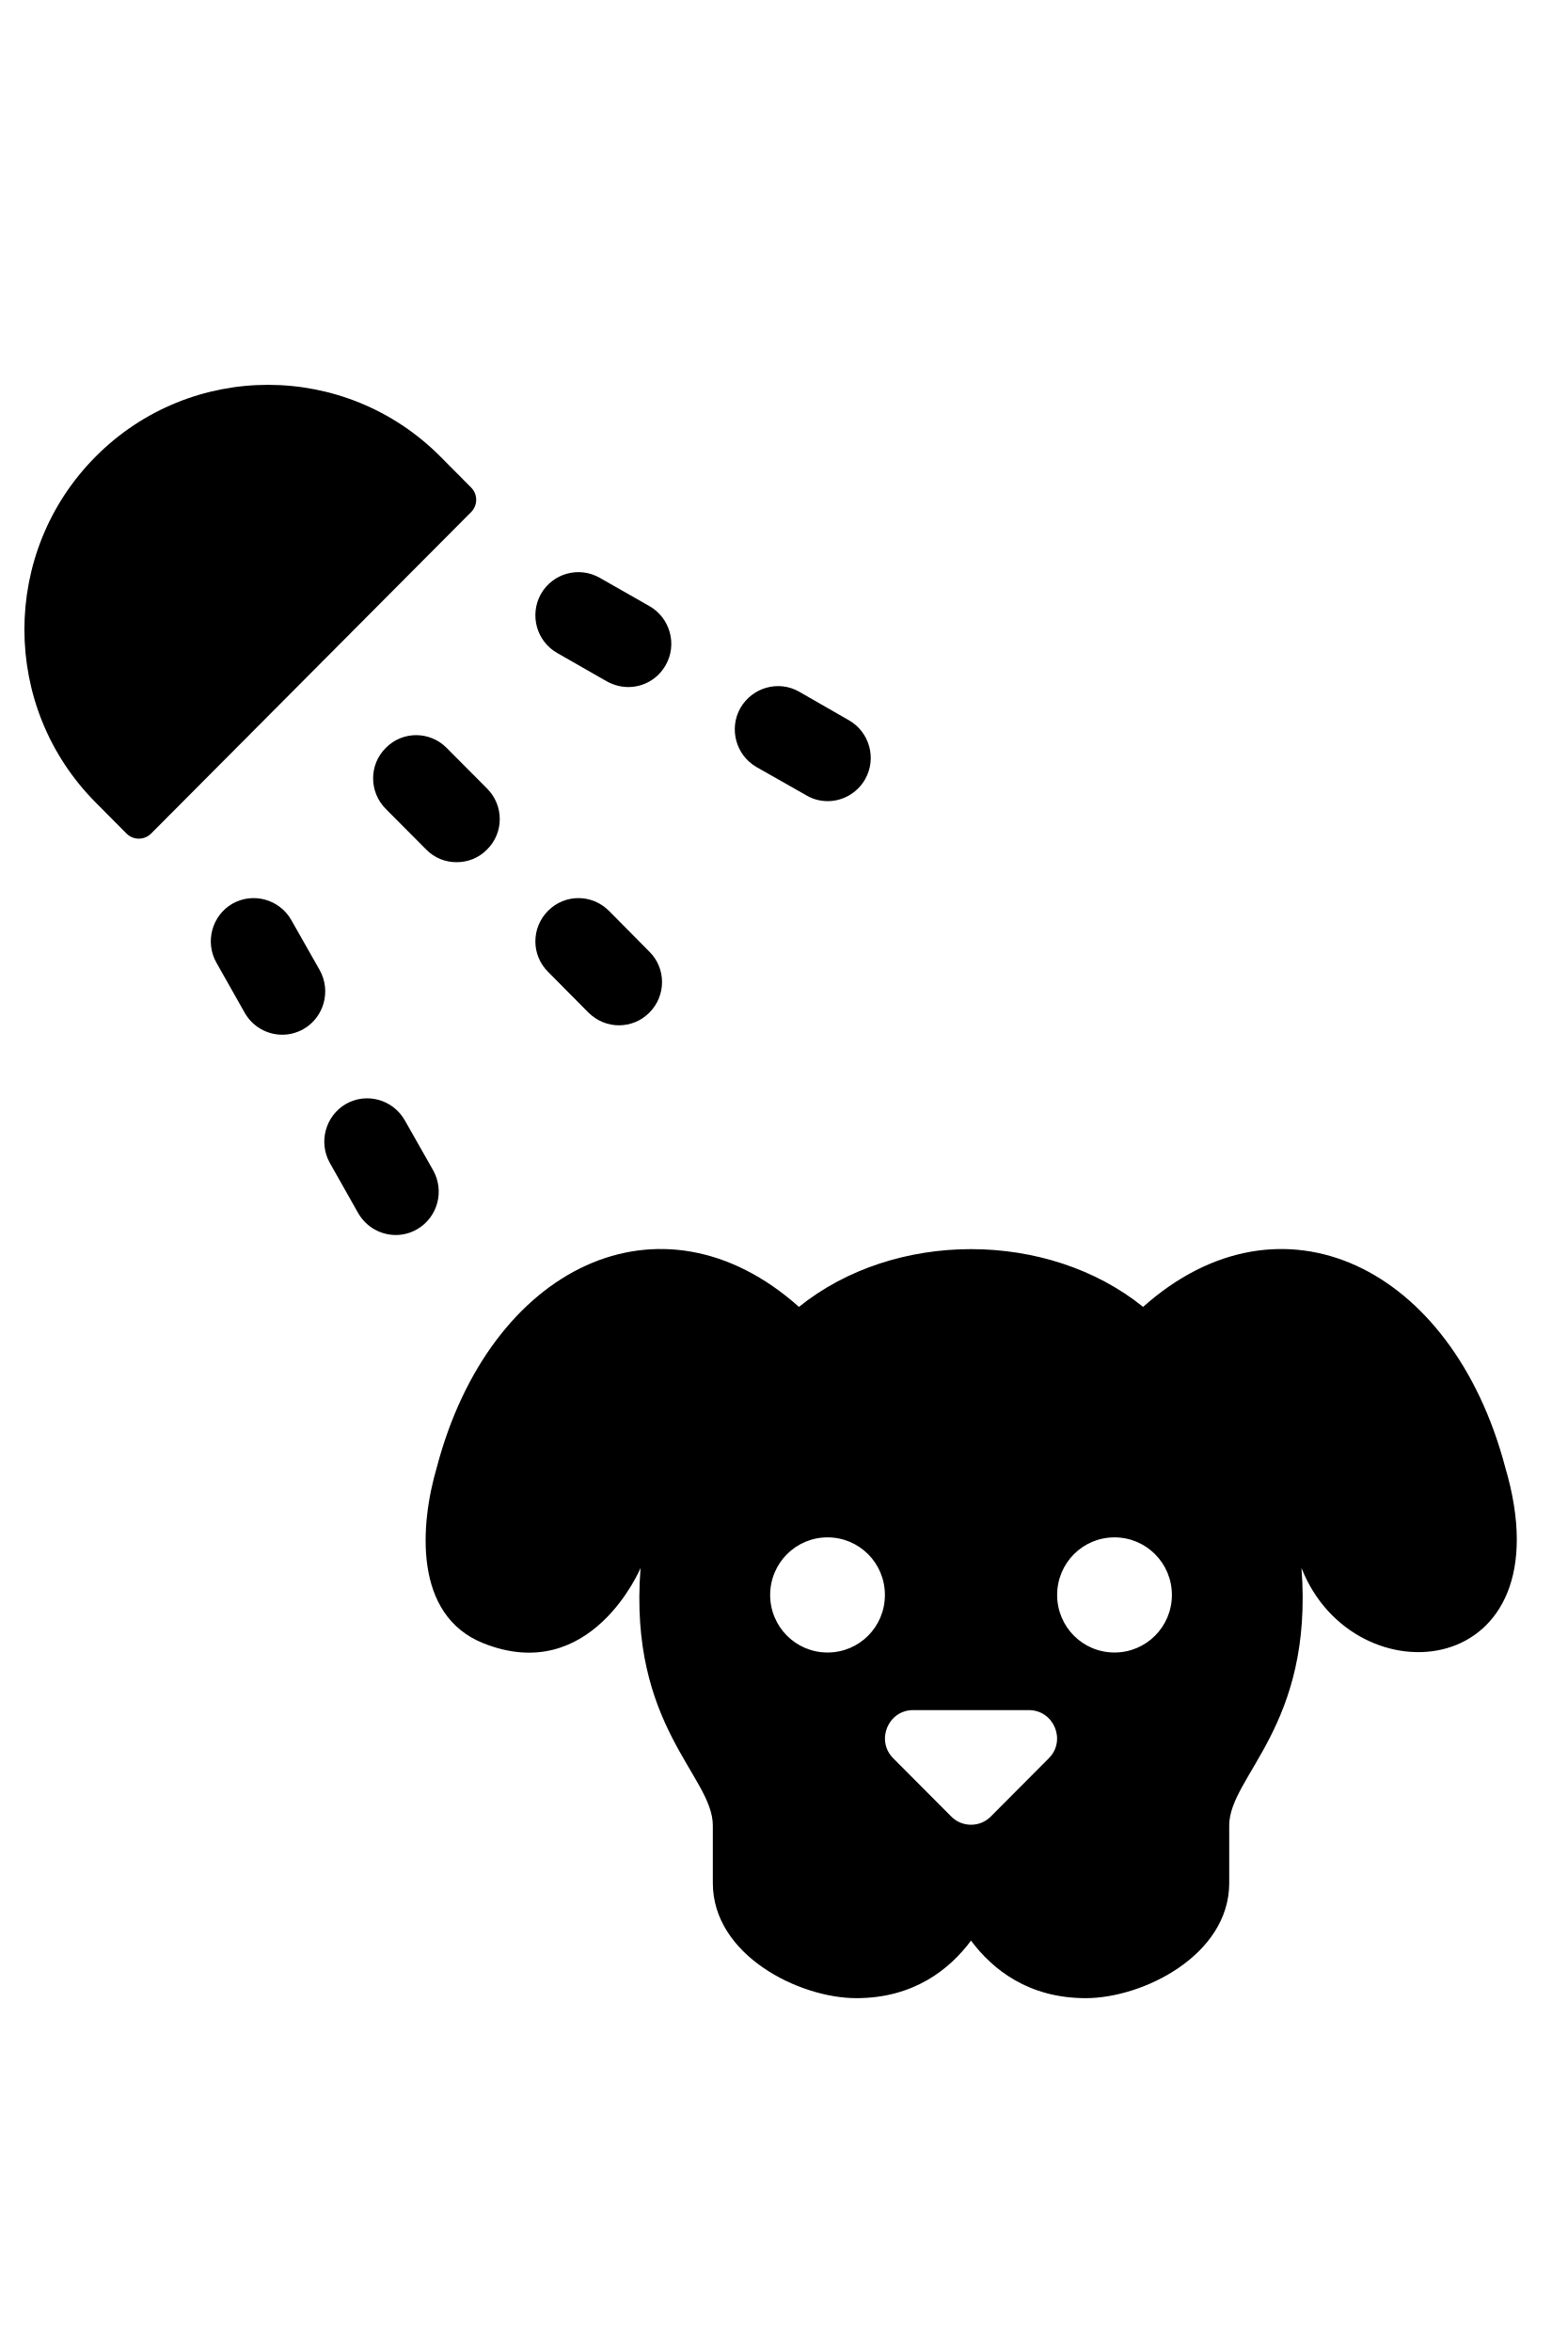
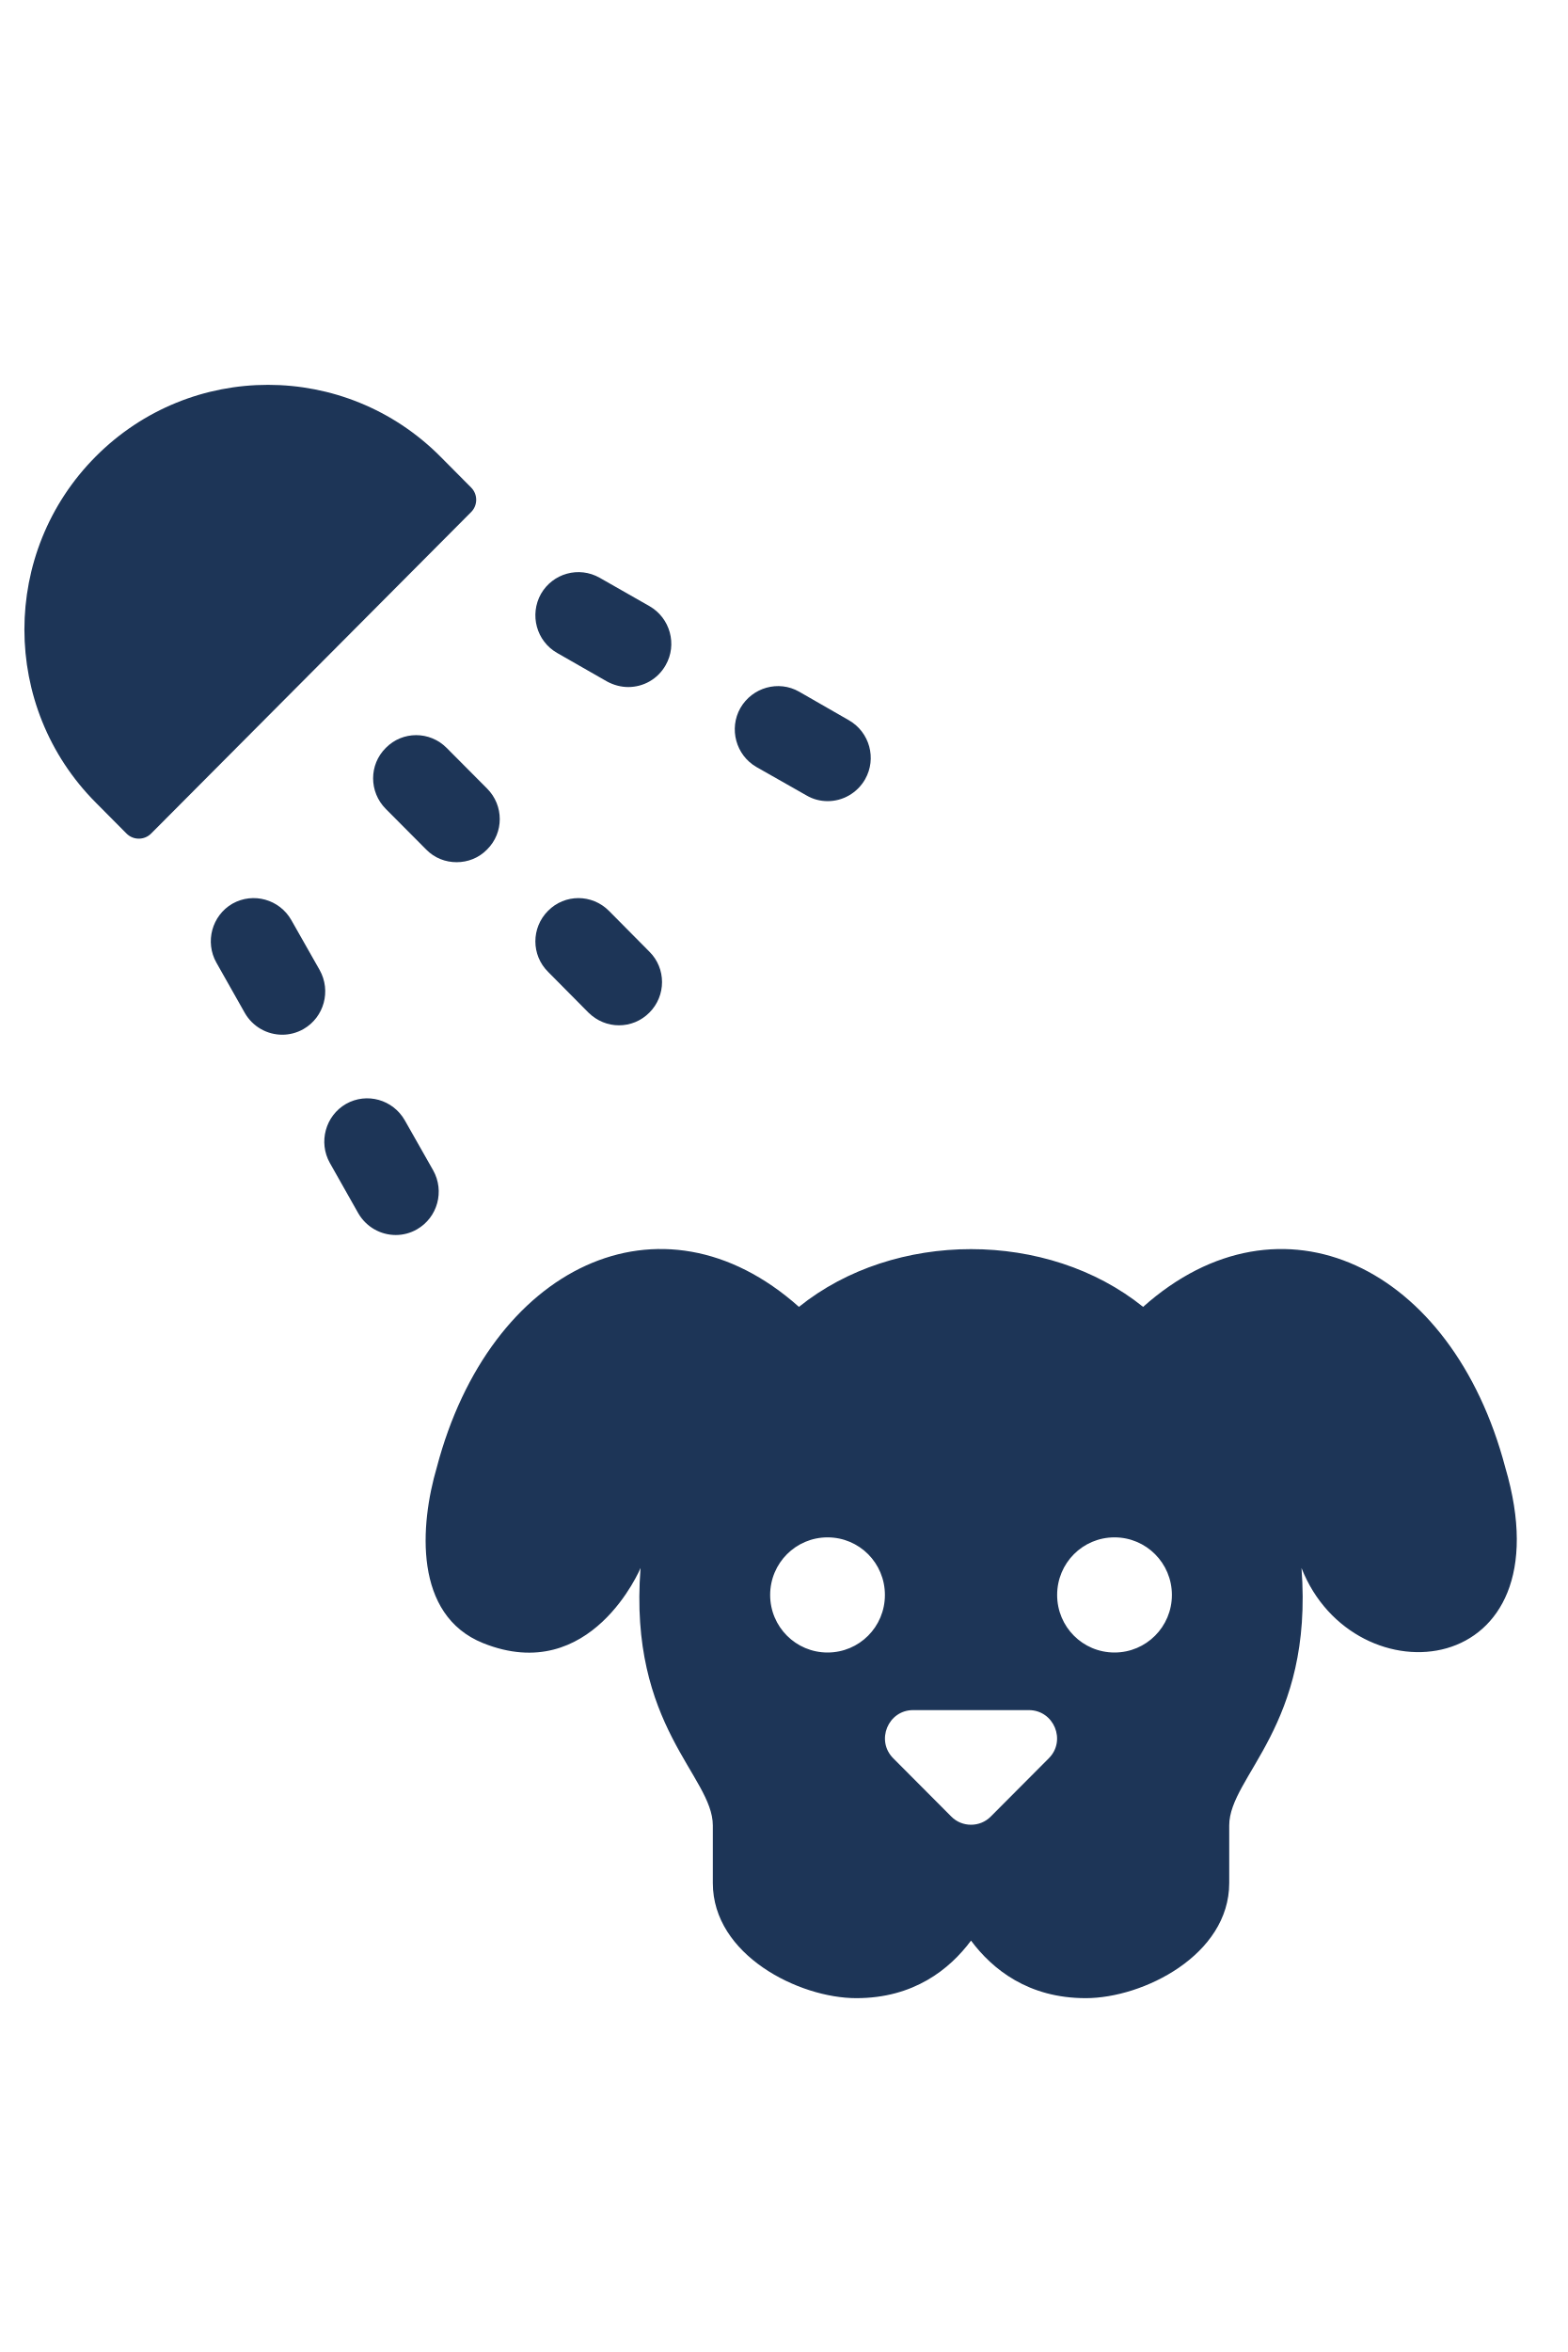
<svg xmlns="http://www.w3.org/2000/svg" width="40" zoomAndPan="magnify" viewBox="0 0 30 45" height="60" preserveAspectRatio="xMidYMid meet" version="1.0">
  <defs>
    <clipPath id="4676fbe979">
      <path d="M 8 23 L 30 23 L 30 38.312 L 8 38.312 Z M 8 23 " clip-rule="nonzero" />
    </clipPath>
  </defs>
  <g clip-path="url(#4676fbe979)">
-     <path fill="#000000" d="M 28.805 28.074 C 27.789 24.223 24.512 22.652 21.875 25.004 C 20.047 23.531 17.117 23.531 15.289 25.004 C 12.645 22.648 9.371 24.23 8.359 28.074 C 8.035 29.176 7.91 30.902 9.246 31.438 C 11.312 32.266 12.258 30 12.258 30 C 12.023 33.031 13.641 33.98 13.641 34.926 L 13.641 36.027 C 13.641 37.406 15.289 38.23 16.387 38.23 C 17.484 38.23 18.172 37.68 18.582 37.129 C 18.992 37.68 19.68 38.23 20.777 38.23 C 21.875 38.23 23.523 37.406 23.523 36.027 L 23.523 34.926 C 23.523 33.98 25.137 33.031 24.906 30 C 25.91 32.555 30.016 32.18 28.805 28.074 Z M 15.836 31.617 C 15.23 31.617 14.738 31.125 14.738 30.516 C 14.738 29.906 15.23 29.414 15.836 29.414 C 16.445 29.414 16.934 29.906 16.934 30.516 C 16.934 31.125 16.445 31.617 15.836 31.617 Z M 20.07 33.641 L 18.961 34.754 C 18.754 34.965 18.41 34.965 18.203 34.754 L 17.094 33.641 C 16.754 33.301 16.996 32.719 17.473 32.719 L 19.688 32.719 C 20.168 32.719 20.41 33.301 20.07 33.641 Z M 21.328 31.617 C 20.719 31.617 20.23 31.125 20.23 30.516 C 20.23 29.906 20.719 29.414 21.328 29.414 C 21.934 29.414 22.426 29.906 22.426 30.516 C 22.426 31.125 21.934 31.617 21.328 31.617 Z M 21.328 31.617 " fill-opacity="1" fill-rule="nonzero" />
+     <path fill="#1D3557" d="M 28.805 28.074 C 27.789 24.223 24.512 22.652 21.875 25.004 C 20.047 23.531 17.117 23.531 15.289 25.004 C 12.645 22.648 9.371 24.23 8.359 28.074 C 8.035 29.176 7.91 30.902 9.246 31.438 C 11.312 32.266 12.258 30 12.258 30 C 12.023 33.031 13.641 33.98 13.641 34.926 L 13.641 36.027 C 13.641 37.406 15.289 38.23 16.387 38.23 C 17.484 38.23 18.172 37.68 18.582 37.129 C 18.992 37.68 19.68 38.23 20.777 38.23 C 21.875 38.23 23.523 37.406 23.523 36.027 L 23.523 34.926 C 23.523 33.98 25.137 33.031 24.906 30 C 25.91 32.555 30.016 32.18 28.805 28.074 Z M 15.836 31.617 C 15.23 31.617 14.738 31.125 14.738 30.516 C 14.738 29.906 15.23 29.414 15.836 29.414 C 16.445 29.414 16.934 29.906 16.934 30.516 C 16.934 31.125 16.445 31.617 15.836 31.617 Z M 20.07 33.641 L 18.961 34.754 C 18.754 34.965 18.41 34.965 18.203 34.754 L 17.094 33.641 C 16.754 33.301 16.996 32.719 17.473 32.719 L 19.688 32.719 C 20.168 32.719 20.41 33.301 20.07 33.641 Z M 21.328 31.617 C 20.719 31.617 20.23 31.125 20.23 30.516 C 20.23 29.906 20.719 29.414 21.328 29.414 C 21.934 29.414 22.426 29.906 22.426 30.516 C 22.426 31.125 21.934 31.617 21.328 31.617 Z M 21.328 31.617 " fill-opacity="1" fill-rule="nonzero" />
  </g>
-   <path fill="#000000" d="M 8.738 16.496 C 8.527 16.496 8.316 16.418 8.156 16.254 L 7.383 15.477 C 7.059 15.152 7.059 14.629 7.383 14.309 C 7.703 13.984 8.223 13.984 8.547 14.309 L 9.32 15.086 C 9.645 15.41 9.645 15.934 9.32 16.254 C 9.16 16.418 8.949 16.496 8.738 16.496 Z M 8.738 16.496 " fill-opacity="1" fill-rule="nonzero" />
-   <path fill="#000000" d="M 5.402 19.797 C 5.113 19.797 4.836 19.645 4.684 19.379 L 4.141 18.418 C 3.918 18.023 4.055 17.516 4.449 17.289 C 4.848 17.066 5.348 17.207 5.574 17.602 L 6.117 18.559 C 6.34 18.957 6.203 19.461 5.809 19.688 C 5.68 19.762 5.539 19.797 5.402 19.797 Z M 5.402 19.797 " fill-opacity="1" fill-rule="nonzero" />
-   <path fill="#000000" d="M 11.844 19.617 C 11.633 19.617 11.426 19.535 11.262 19.375 L 10.488 18.594 C 10.164 18.273 10.164 17.75 10.488 17.426 C 10.809 17.102 11.328 17.102 11.652 17.426 L 12.426 18.207 C 12.75 18.527 12.75 19.051 12.426 19.375 C 12.266 19.535 12.059 19.617 11.844 19.617 Z M 11.844 19.617 " fill-opacity="1" fill-rule="nonzero" />
-   <path fill="#000000" d="M 7.574 23.629 C 7.285 23.629 7.008 23.477 6.855 23.211 L 6.312 22.25 C 6.09 21.855 6.227 21.348 6.621 21.121 C 7.02 20.895 7.52 21.039 7.746 21.434 L 8.289 22.391 C 8.512 22.789 8.375 23.293 7.98 23.52 C 7.852 23.594 7.711 23.629 7.574 23.629 Z M 7.574 23.629 " fill-opacity="1" fill-rule="nonzero" />
-   <path fill="#000000" d="M 12.023 13.145 C 11.887 13.145 11.746 13.109 11.617 13.039 L 10.66 12.492 C 10.266 12.266 10.129 11.762 10.352 11.363 C 10.578 10.969 11.078 10.828 11.477 11.055 L 12.43 11.598 C 12.824 11.824 12.965 12.332 12.738 12.727 C 12.586 12.996 12.309 13.145 12.023 13.145 Z M 12.023 13.145 " fill-opacity="1" fill-rule="nonzero" />
-   <path fill="#000000" d="M 15.84 15.328 C 15.699 15.328 15.559 15.293 15.434 15.219 L 14.477 14.676 C 14.082 14.449 13.945 13.941 14.168 13.547 C 14.395 13.152 14.898 13.008 15.293 13.234 L 16.246 13.781 C 16.641 14.008 16.781 14.512 16.555 14.91 C 16.402 15.176 16.125 15.328 15.84 15.328 Z M 15.84 15.328 " fill-opacity="1" fill-rule="nonzero" />
-   <path fill="#000000" d="M 9.016 9.328 C 9.145 9.457 9.145 9.668 9.016 9.797 L 2.891 15.949 C 2.762 16.078 2.551 16.078 2.422 15.949 L 1.832 15.355 C 0.012 13.527 0.012 10.562 1.832 8.734 C 3.652 6.906 6.605 6.906 8.426 8.734 Z M 9.016 9.328 " fill-opacity="1" fill-rule="nonzero" />
+   <path fill="#1D3557" d="M 8.738 16.496 C 8.527 16.496 8.316 16.418 8.156 16.254 L 7.383 15.477 C 7.059 15.152 7.059 14.629 7.383 14.309 C 7.703 13.984 8.223 13.984 8.547 14.309 L 9.32 15.086 C 9.645 15.41 9.645 15.934 9.32 16.254 C 9.16 16.418 8.949 16.496 8.738 16.496 Z M 8.738 16.496 " fill-opacity="1" fill-rule="nonzero" />
+   <path fill="#1D3557" d="M 5.402 19.797 C 5.113 19.797 4.836 19.645 4.684 19.379 L 4.141 18.418 C 3.918 18.023 4.055 17.516 4.449 17.289 C 4.848 17.066 5.348 17.207 5.574 17.602 L 6.117 18.559 C 6.34 18.957 6.203 19.461 5.809 19.688 C 5.68 19.762 5.539 19.797 5.402 19.797 Z M 5.402 19.797 " fill-opacity="1" fill-rule="nonzero" />
+   <path fill="#1D3557" d="M 11.844 19.617 C 11.633 19.617 11.426 19.535 11.262 19.375 L 10.488 18.594 C 10.164 18.273 10.164 17.75 10.488 17.426 C 10.809 17.102 11.328 17.102 11.652 17.426 L 12.426 18.207 C 12.75 18.527 12.75 19.051 12.426 19.375 C 12.266 19.535 12.059 19.617 11.844 19.617 Z M 11.844 19.617 " fill-opacity="1" fill-rule="nonzero" />
+   <path fill="#1D3557" d="M 7.574 23.629 C 7.285 23.629 7.008 23.477 6.855 23.211 L 6.312 22.25 C 6.09 21.855 6.227 21.348 6.621 21.121 C 7.02 20.895 7.52 21.039 7.746 21.434 L 8.289 22.391 C 8.512 22.789 8.375 23.293 7.98 23.52 C 7.852 23.594 7.711 23.629 7.574 23.629 Z M 7.574 23.629 " fill-opacity="1" fill-rule="nonzero" />
+   <path fill="#1D3557" d="M 12.023 13.145 C 11.887 13.145 11.746 13.109 11.617 13.039 L 10.66 12.492 C 10.266 12.266 10.129 11.762 10.352 11.363 C 10.578 10.969 11.078 10.828 11.477 11.055 L 12.43 11.598 C 12.824 11.824 12.965 12.332 12.738 12.727 C 12.586 12.996 12.309 13.145 12.023 13.145 Z M 12.023 13.145 " fill-opacity="1" fill-rule="nonzero" />
+   <path fill="#1D3557" d="M 15.84 15.328 C 15.699 15.328 15.559 15.293 15.434 15.219 L 14.477 14.676 C 14.082 14.449 13.945 13.941 14.168 13.547 C 14.395 13.152 14.898 13.008 15.293 13.234 L 16.246 13.781 C 16.641 14.008 16.781 14.512 16.555 14.91 C 16.402 15.176 16.125 15.328 15.84 15.328 Z M 15.84 15.328 " fill-opacity="1" fill-rule="nonzero" />
+   <path fill="#1D3557" d="M 9.016 9.328 C 9.145 9.457 9.145 9.668 9.016 9.797 L 2.891 15.949 C 2.762 16.078 2.551 16.078 2.422 15.949 L 1.832 15.355 C 0.012 13.527 0.012 10.562 1.832 8.734 C 3.652 6.906 6.605 6.906 8.426 8.734 Z M 9.016 9.328 " fill-opacity="1" fill-rule="nonzero" />
</svg>
